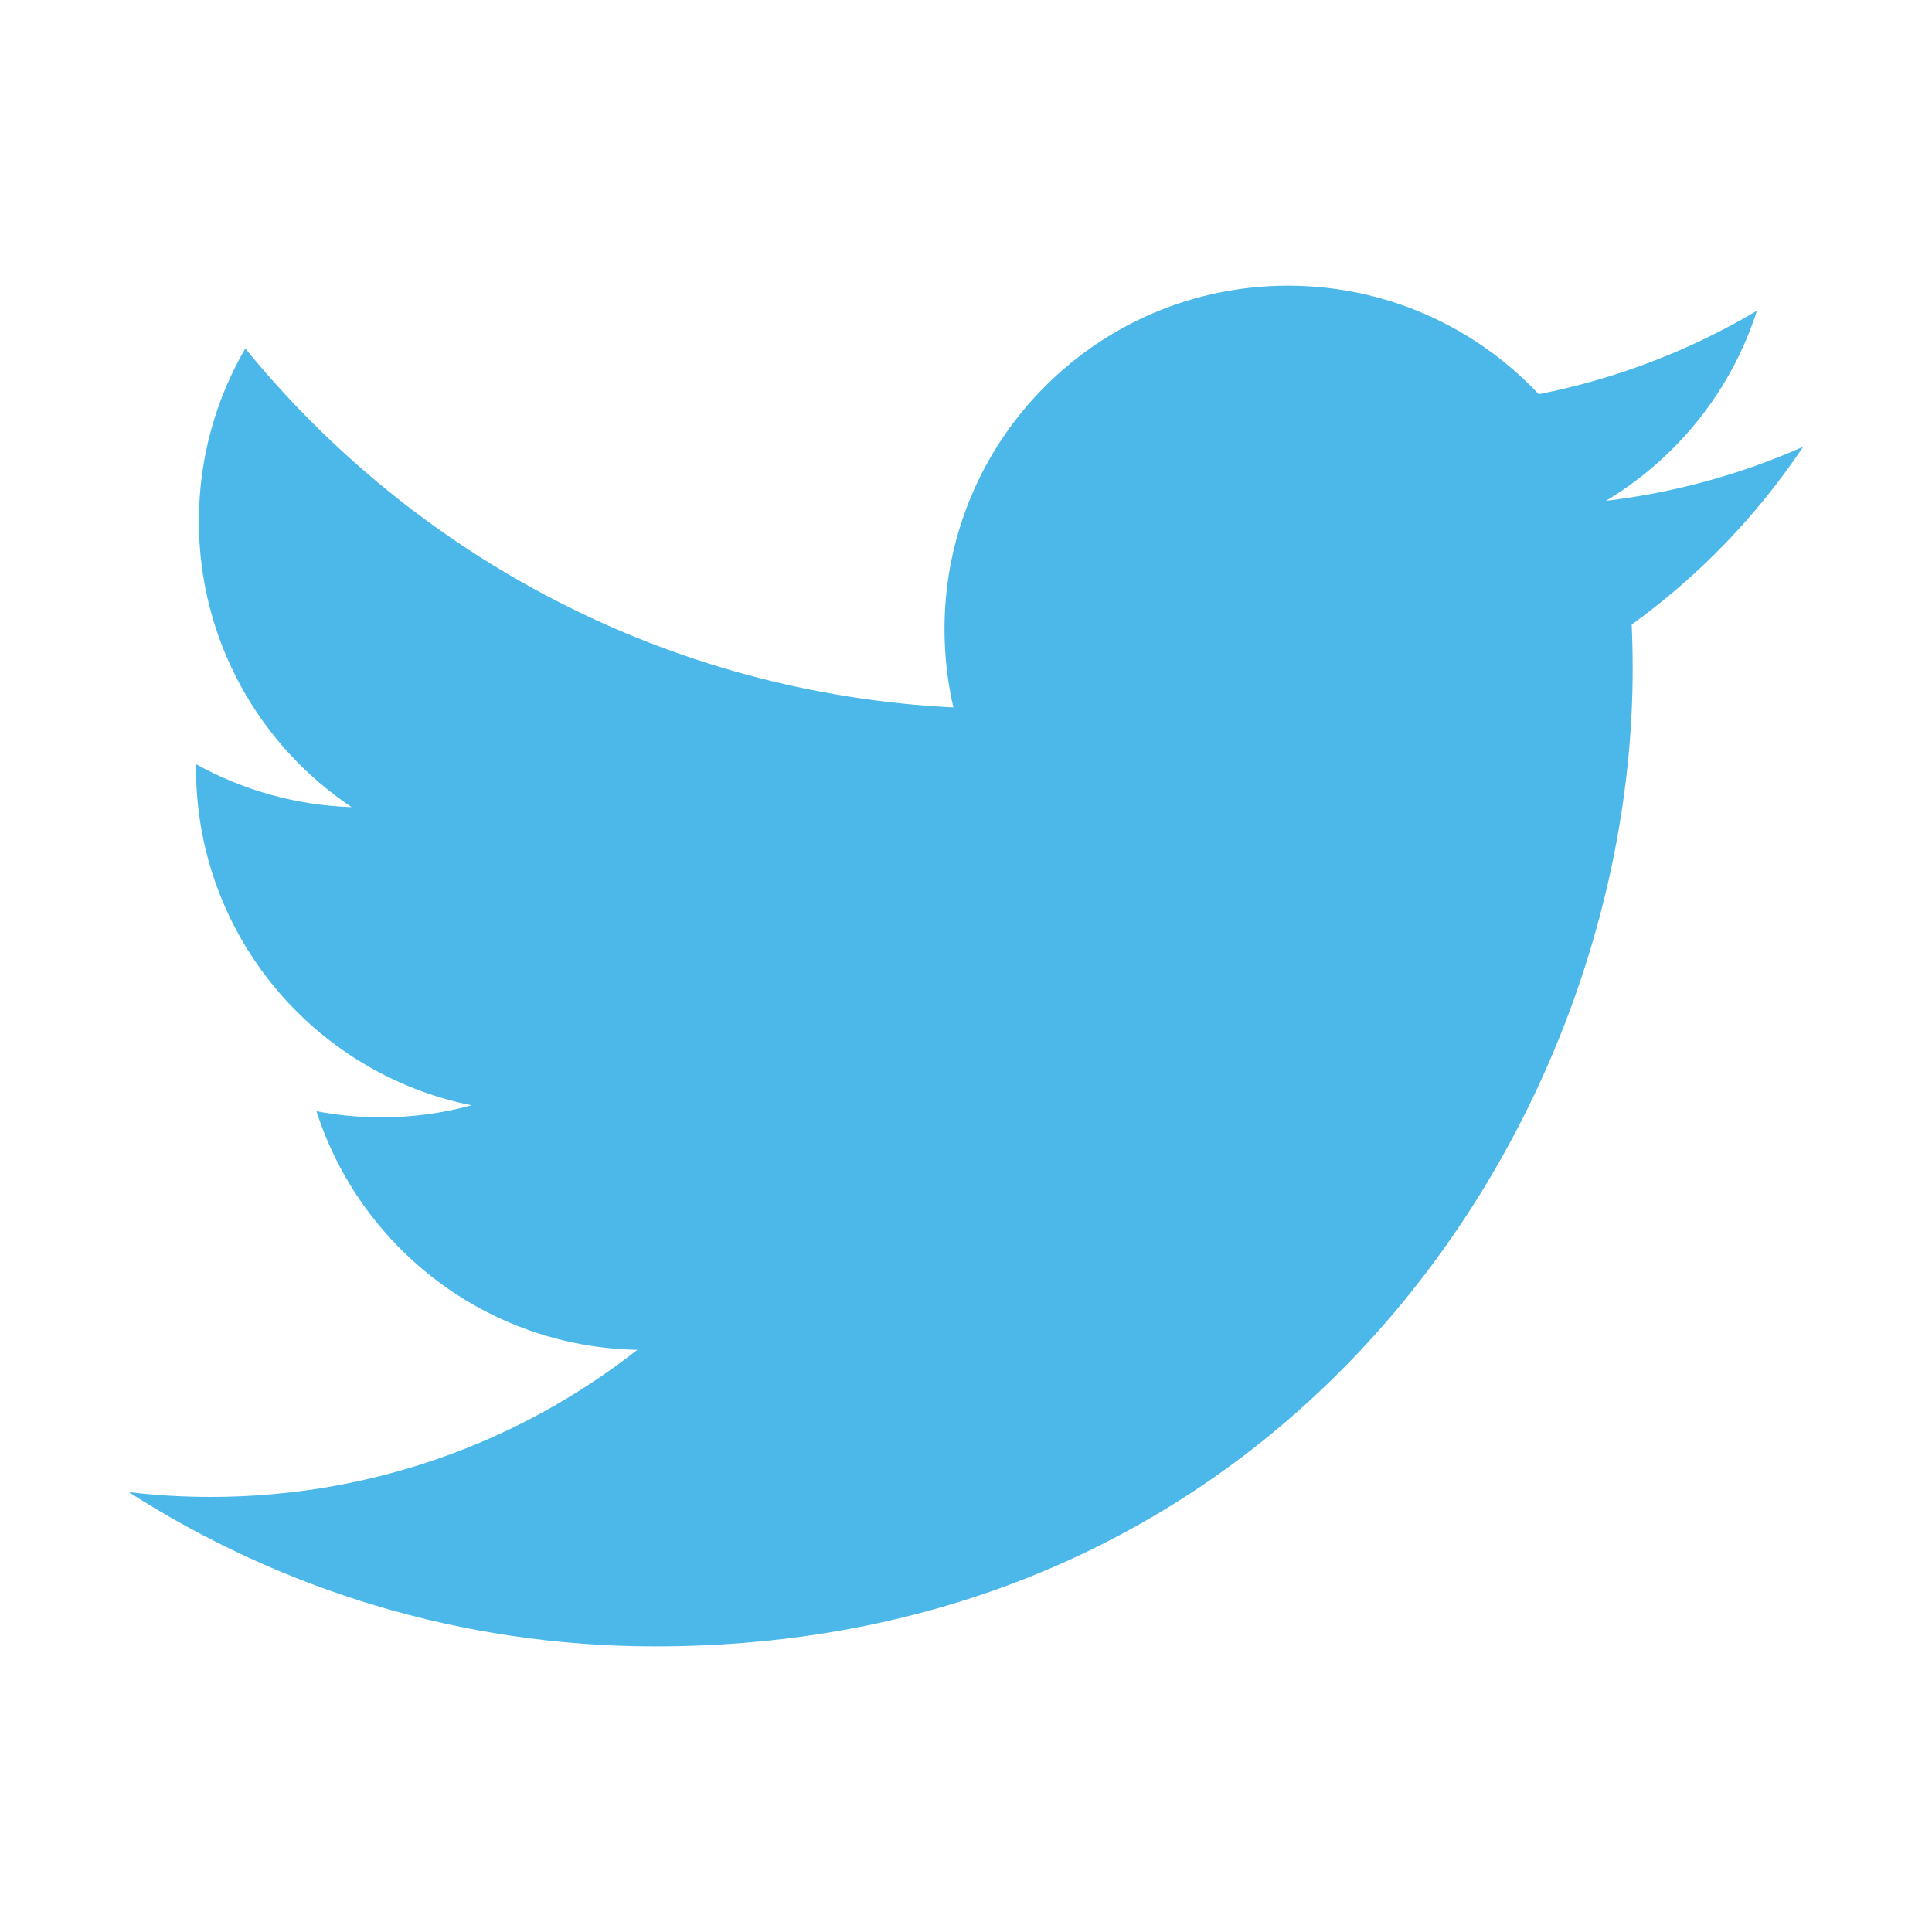
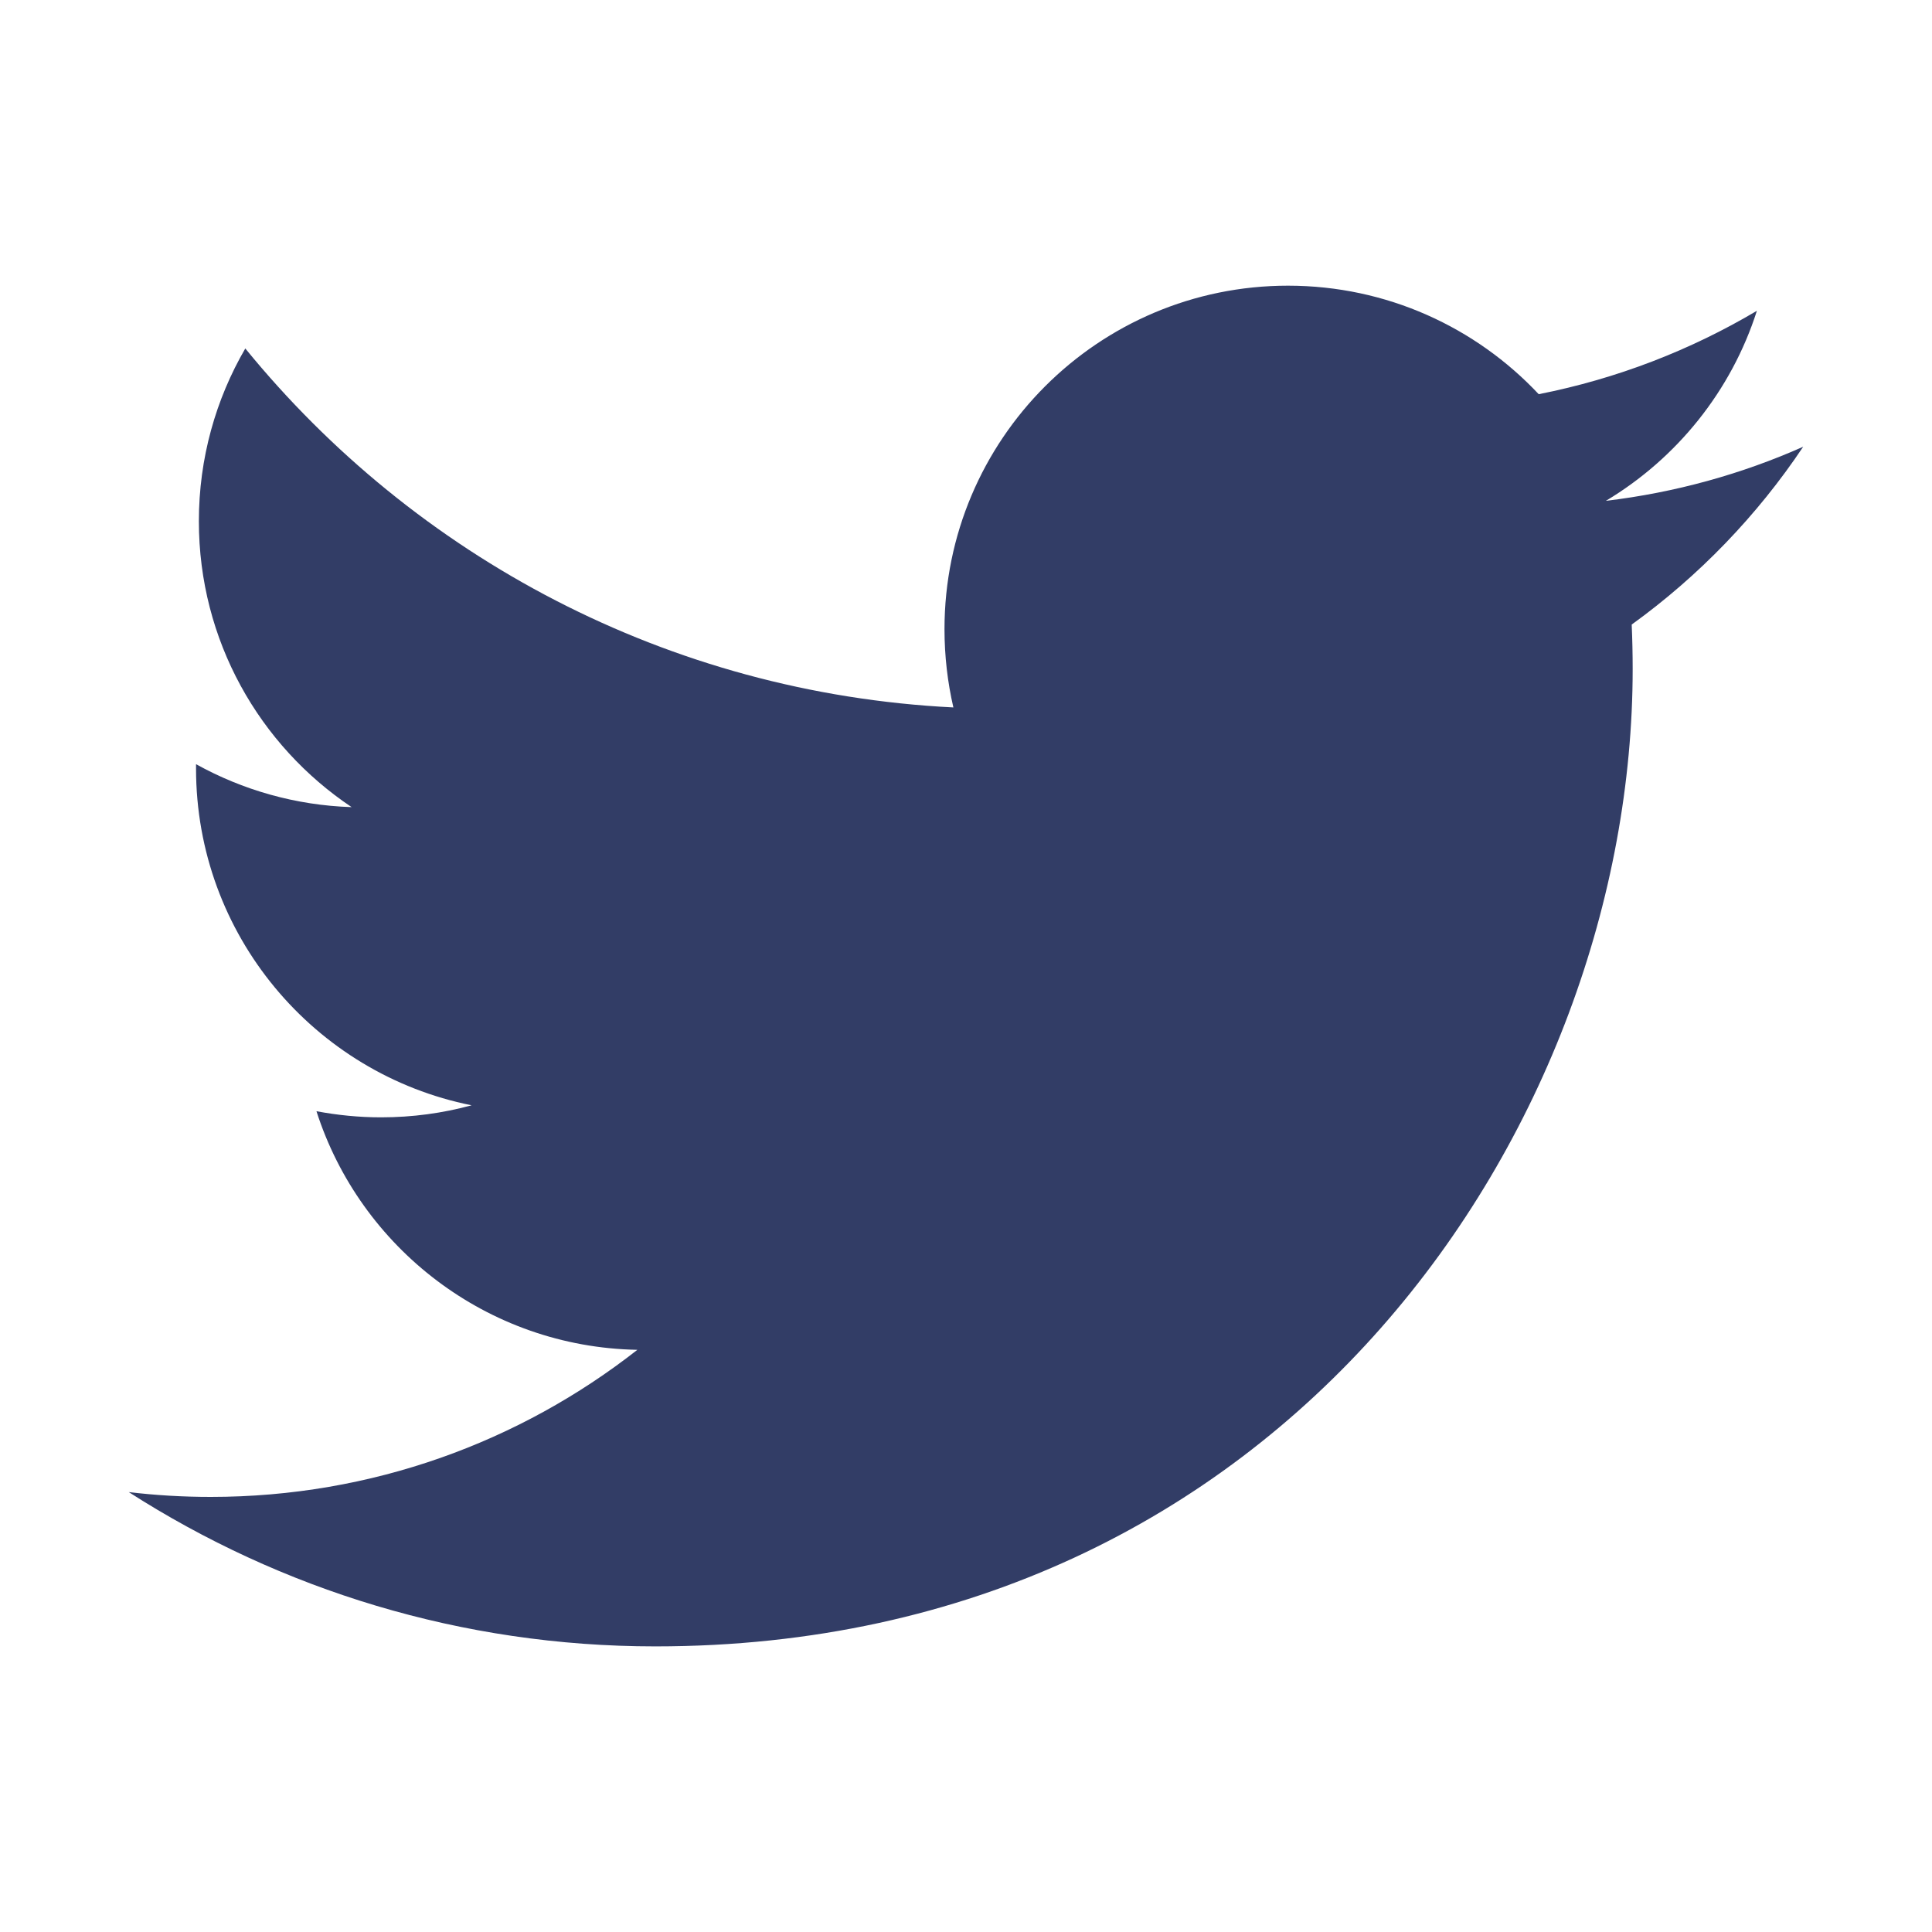
- <svg xmlns="http://www.w3.org/2000/svg" fill="#4BB8e9" viewBox="0 0 30 30" width="30px" height="30px">
+ <svg xmlns="http://www.w3.org/2000/svg" fill="#323d66" viewBox="0 0 30 30" width="30px" height="30px">
  <path d="M28,6.937c-0.957,0.425-1.985,0.711-3.064,0.84c1.102-0.66,1.947-1.705,2.345-2.951c-1.03,0.611-2.172,1.055-3.388,1.295 c-0.973-1.037-2.359-1.685-3.893-1.685c-2.946,0-5.334,2.389-5.334,5.334c0,0.418,0.048,0.826,0.138,1.215 c-4.433-0.222-8.363-2.346-10.995-5.574C3.351,6.199,3.088,7.115,3.088,8.094c0,1.85,0.941,3.483,2.372,4.439 c-0.874-0.028-1.697-0.268-2.416-0.667c0,0.023,0,0.044,0,0.067c0,2.585,1.838,4.741,4.279,5.23 c-0.447,0.122-0.919,0.187-1.406,0.187c-0.343,0-0.678-0.034-1.003-0.095c0.679,2.119,2.649,3.662,4.983,3.705 c-1.825,1.431-4.125,2.284-6.625,2.284c-0.43,0-0.855-0.025-1.273-0.075c2.361,1.513,5.164,2.396,8.177,2.396 c9.812,0,15.176-8.128,15.176-15.177c0-0.231-0.005-0.461-0.015-0.69C26.38,8.945,27.285,8.006,28,6.937z" />
</svg>
